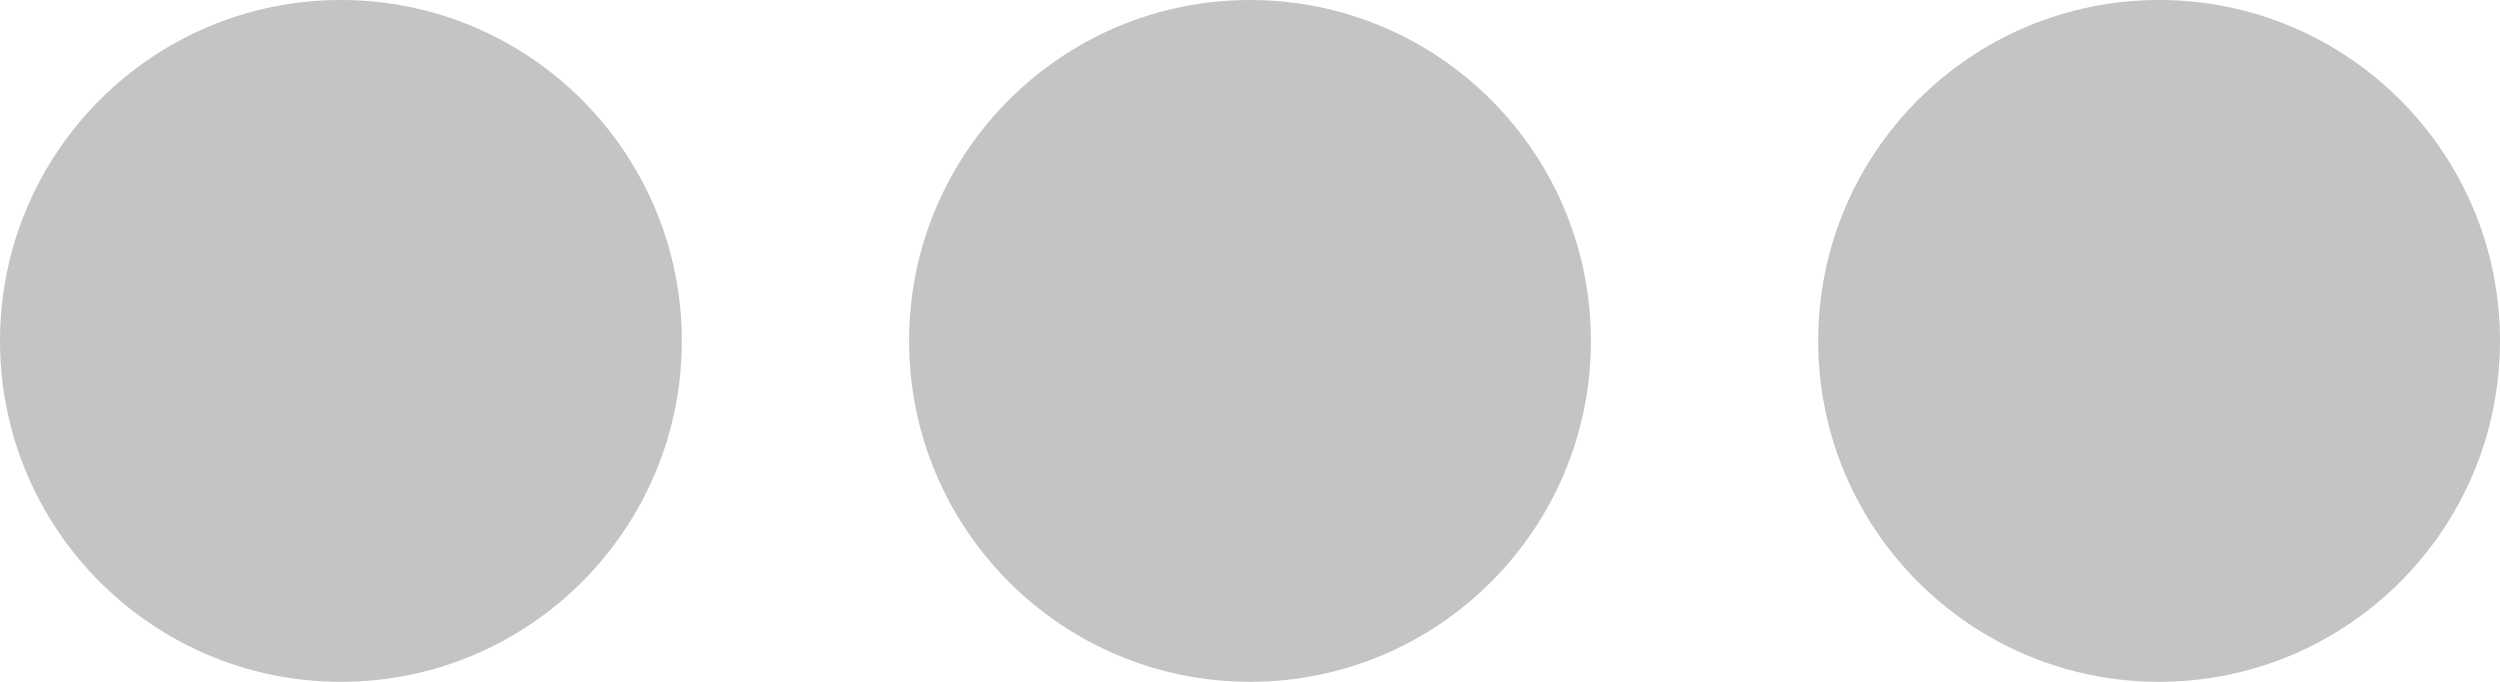
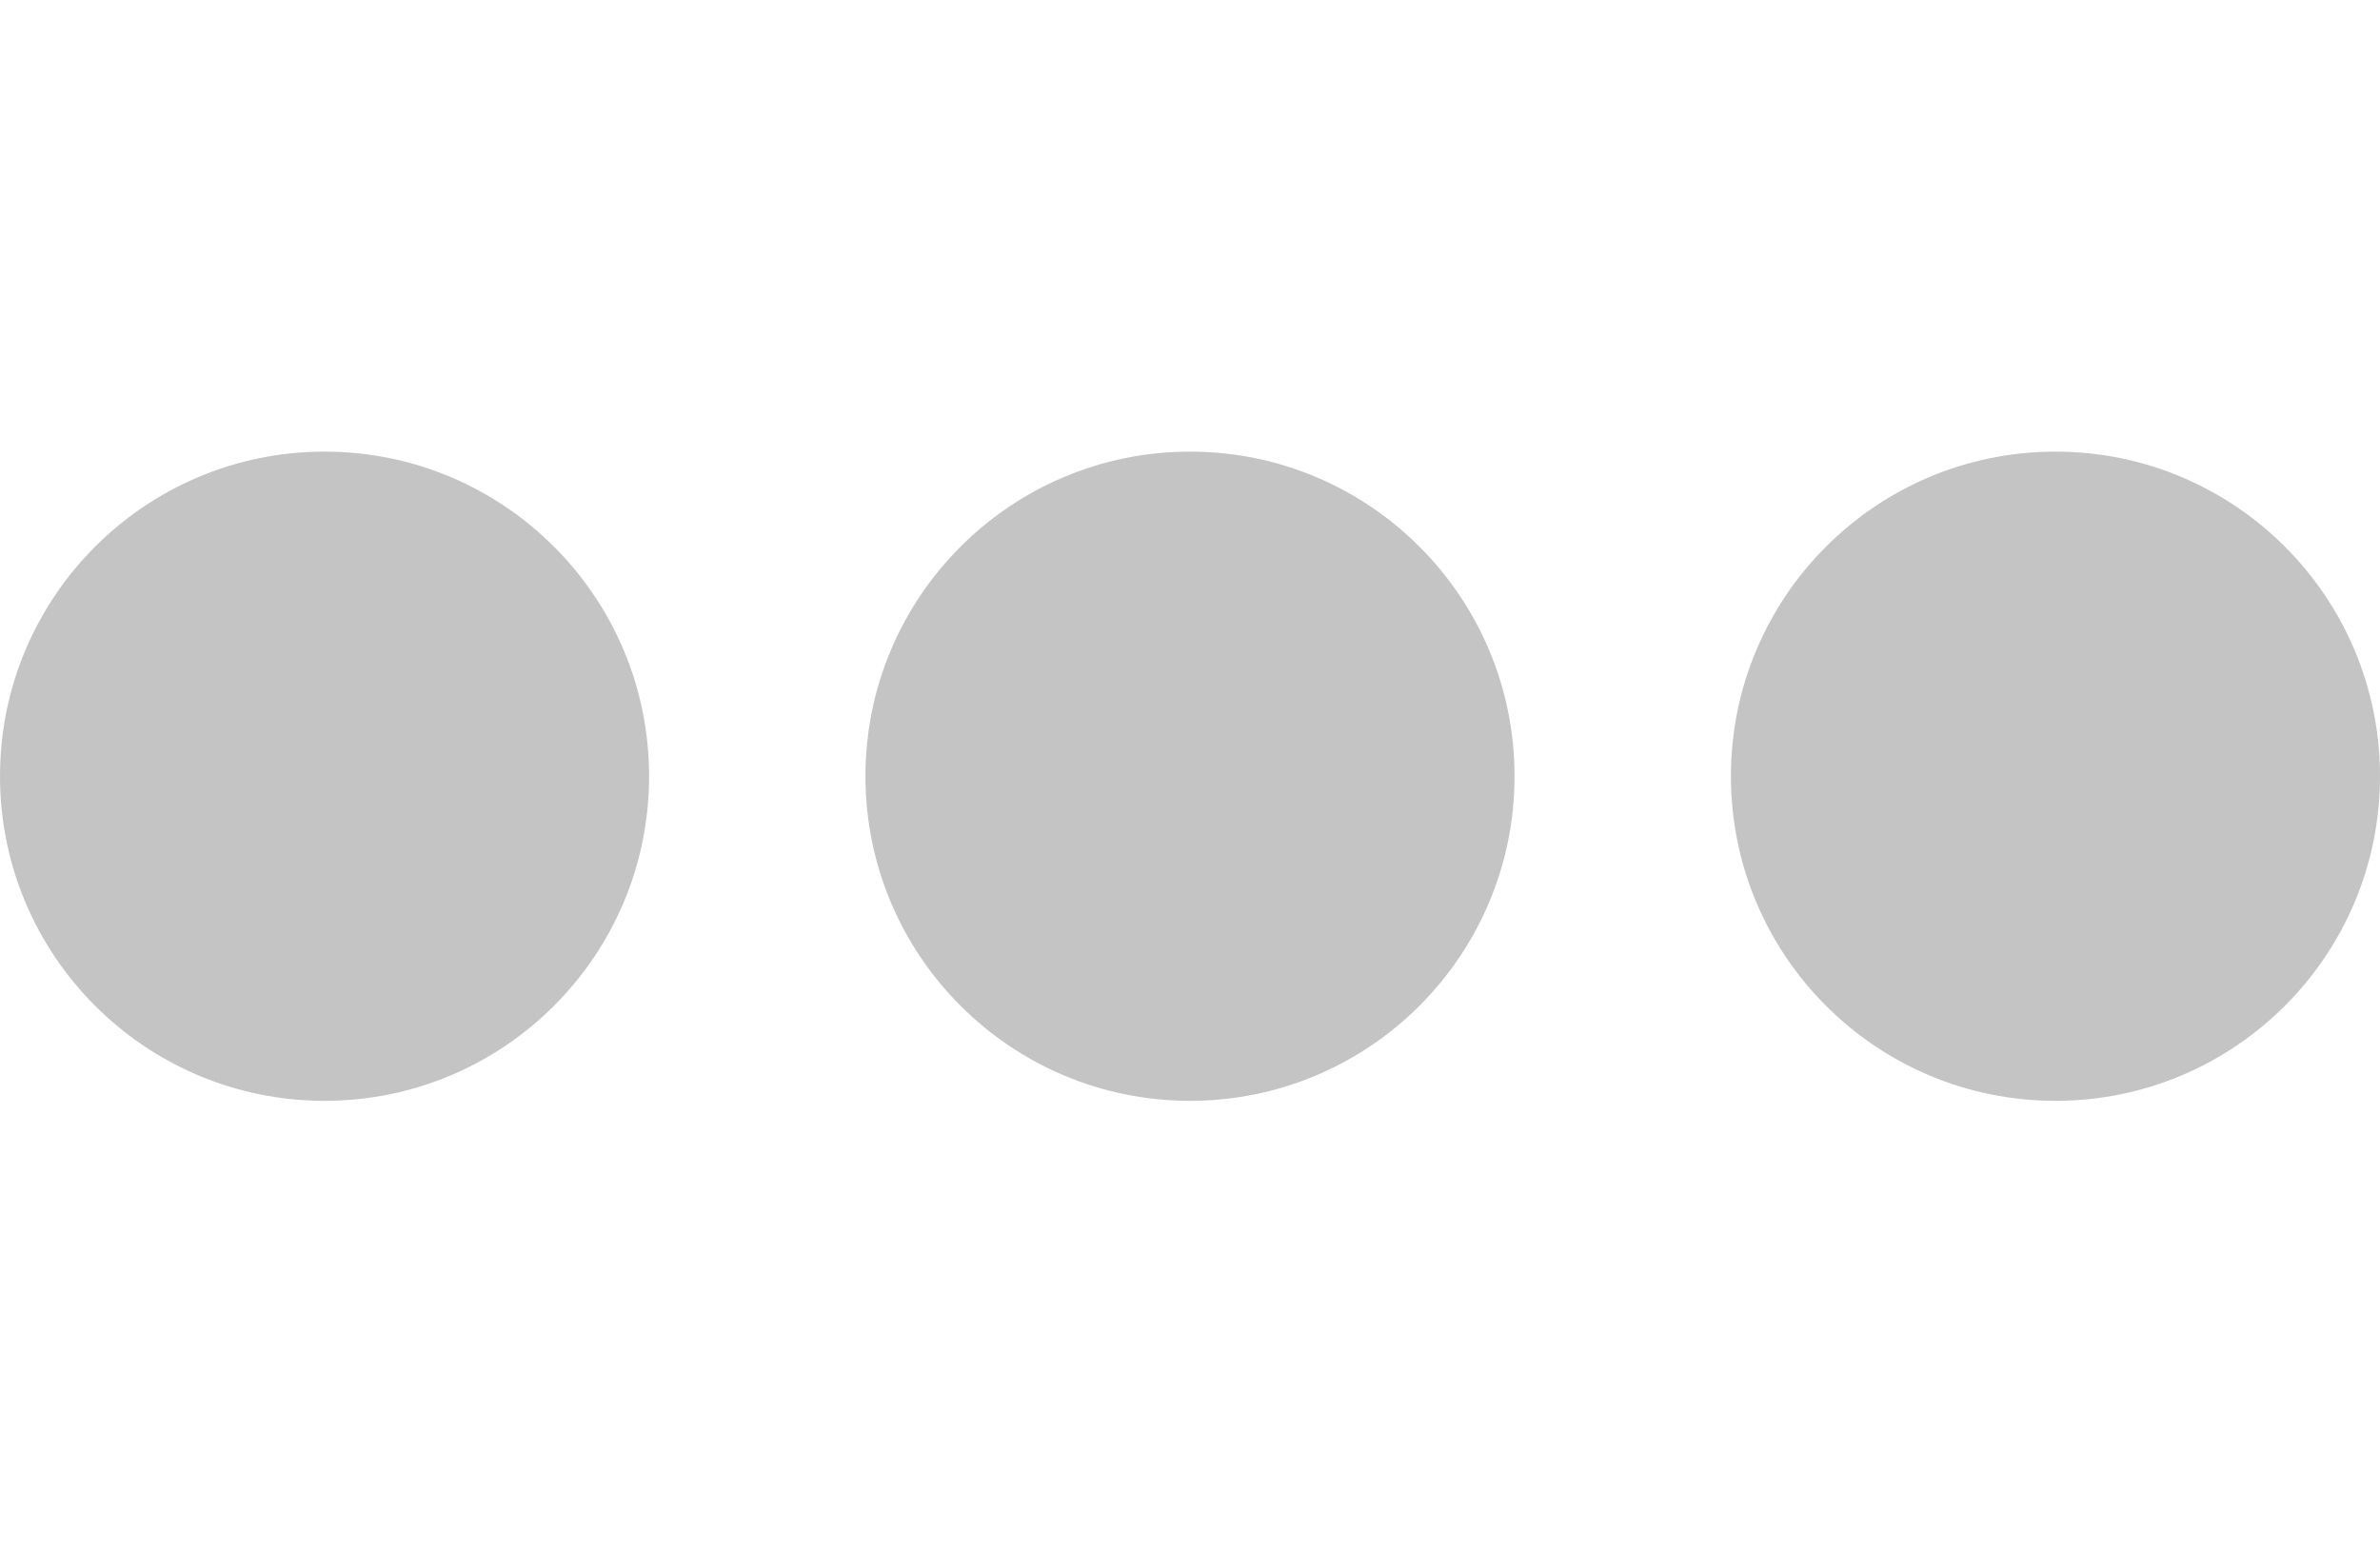
- <svg xmlns="http://www.w3.org/2000/svg" width="11" height="3" viewBox="0 0 11 3" fill="none">
+ <svg xmlns="http://www.w3.org/2000/svg" width="23" height="15" viewBox="0 0 11 3" fill="none">
  <circle cx="1.5" cy="1.5" r="1.5" fill="#C4C4C4" />
  <circle cx="5.5" cy="1.5" r="1.5" fill="#C4C4C4" />
  <circle cx="9.5" cy="1.5" r="1.5" fill="#C4C4C4" />
</svg>
